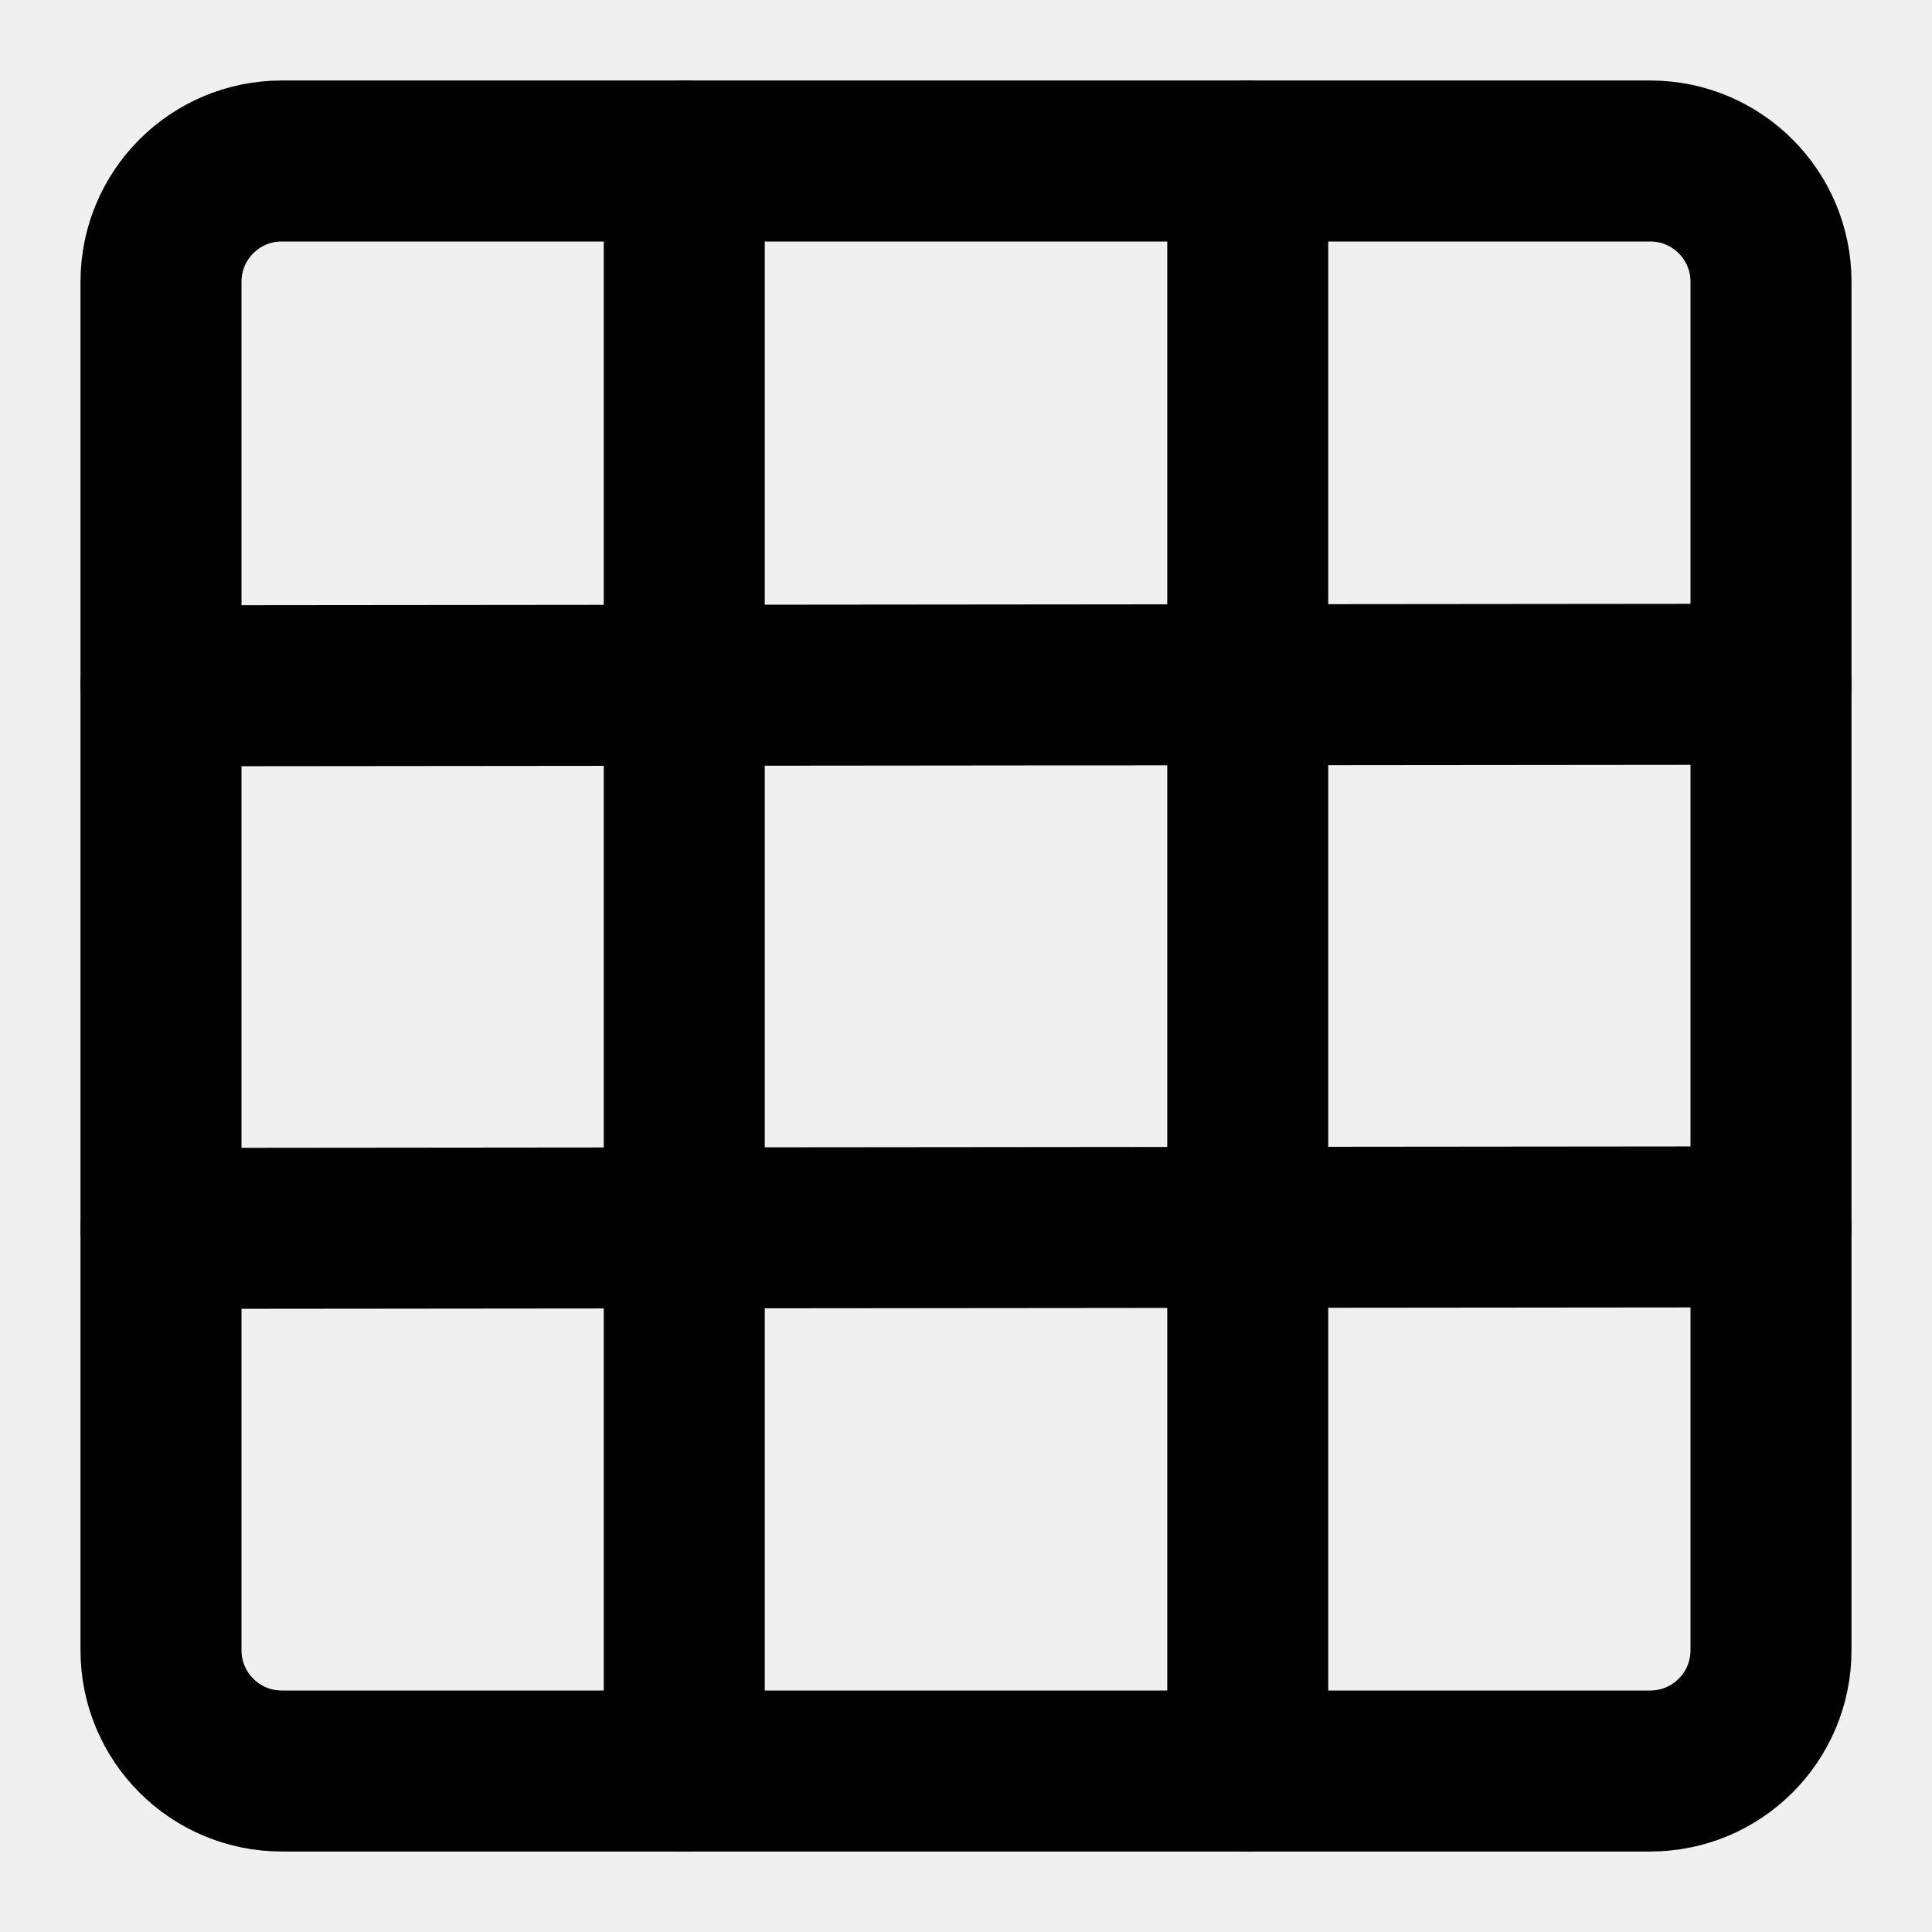
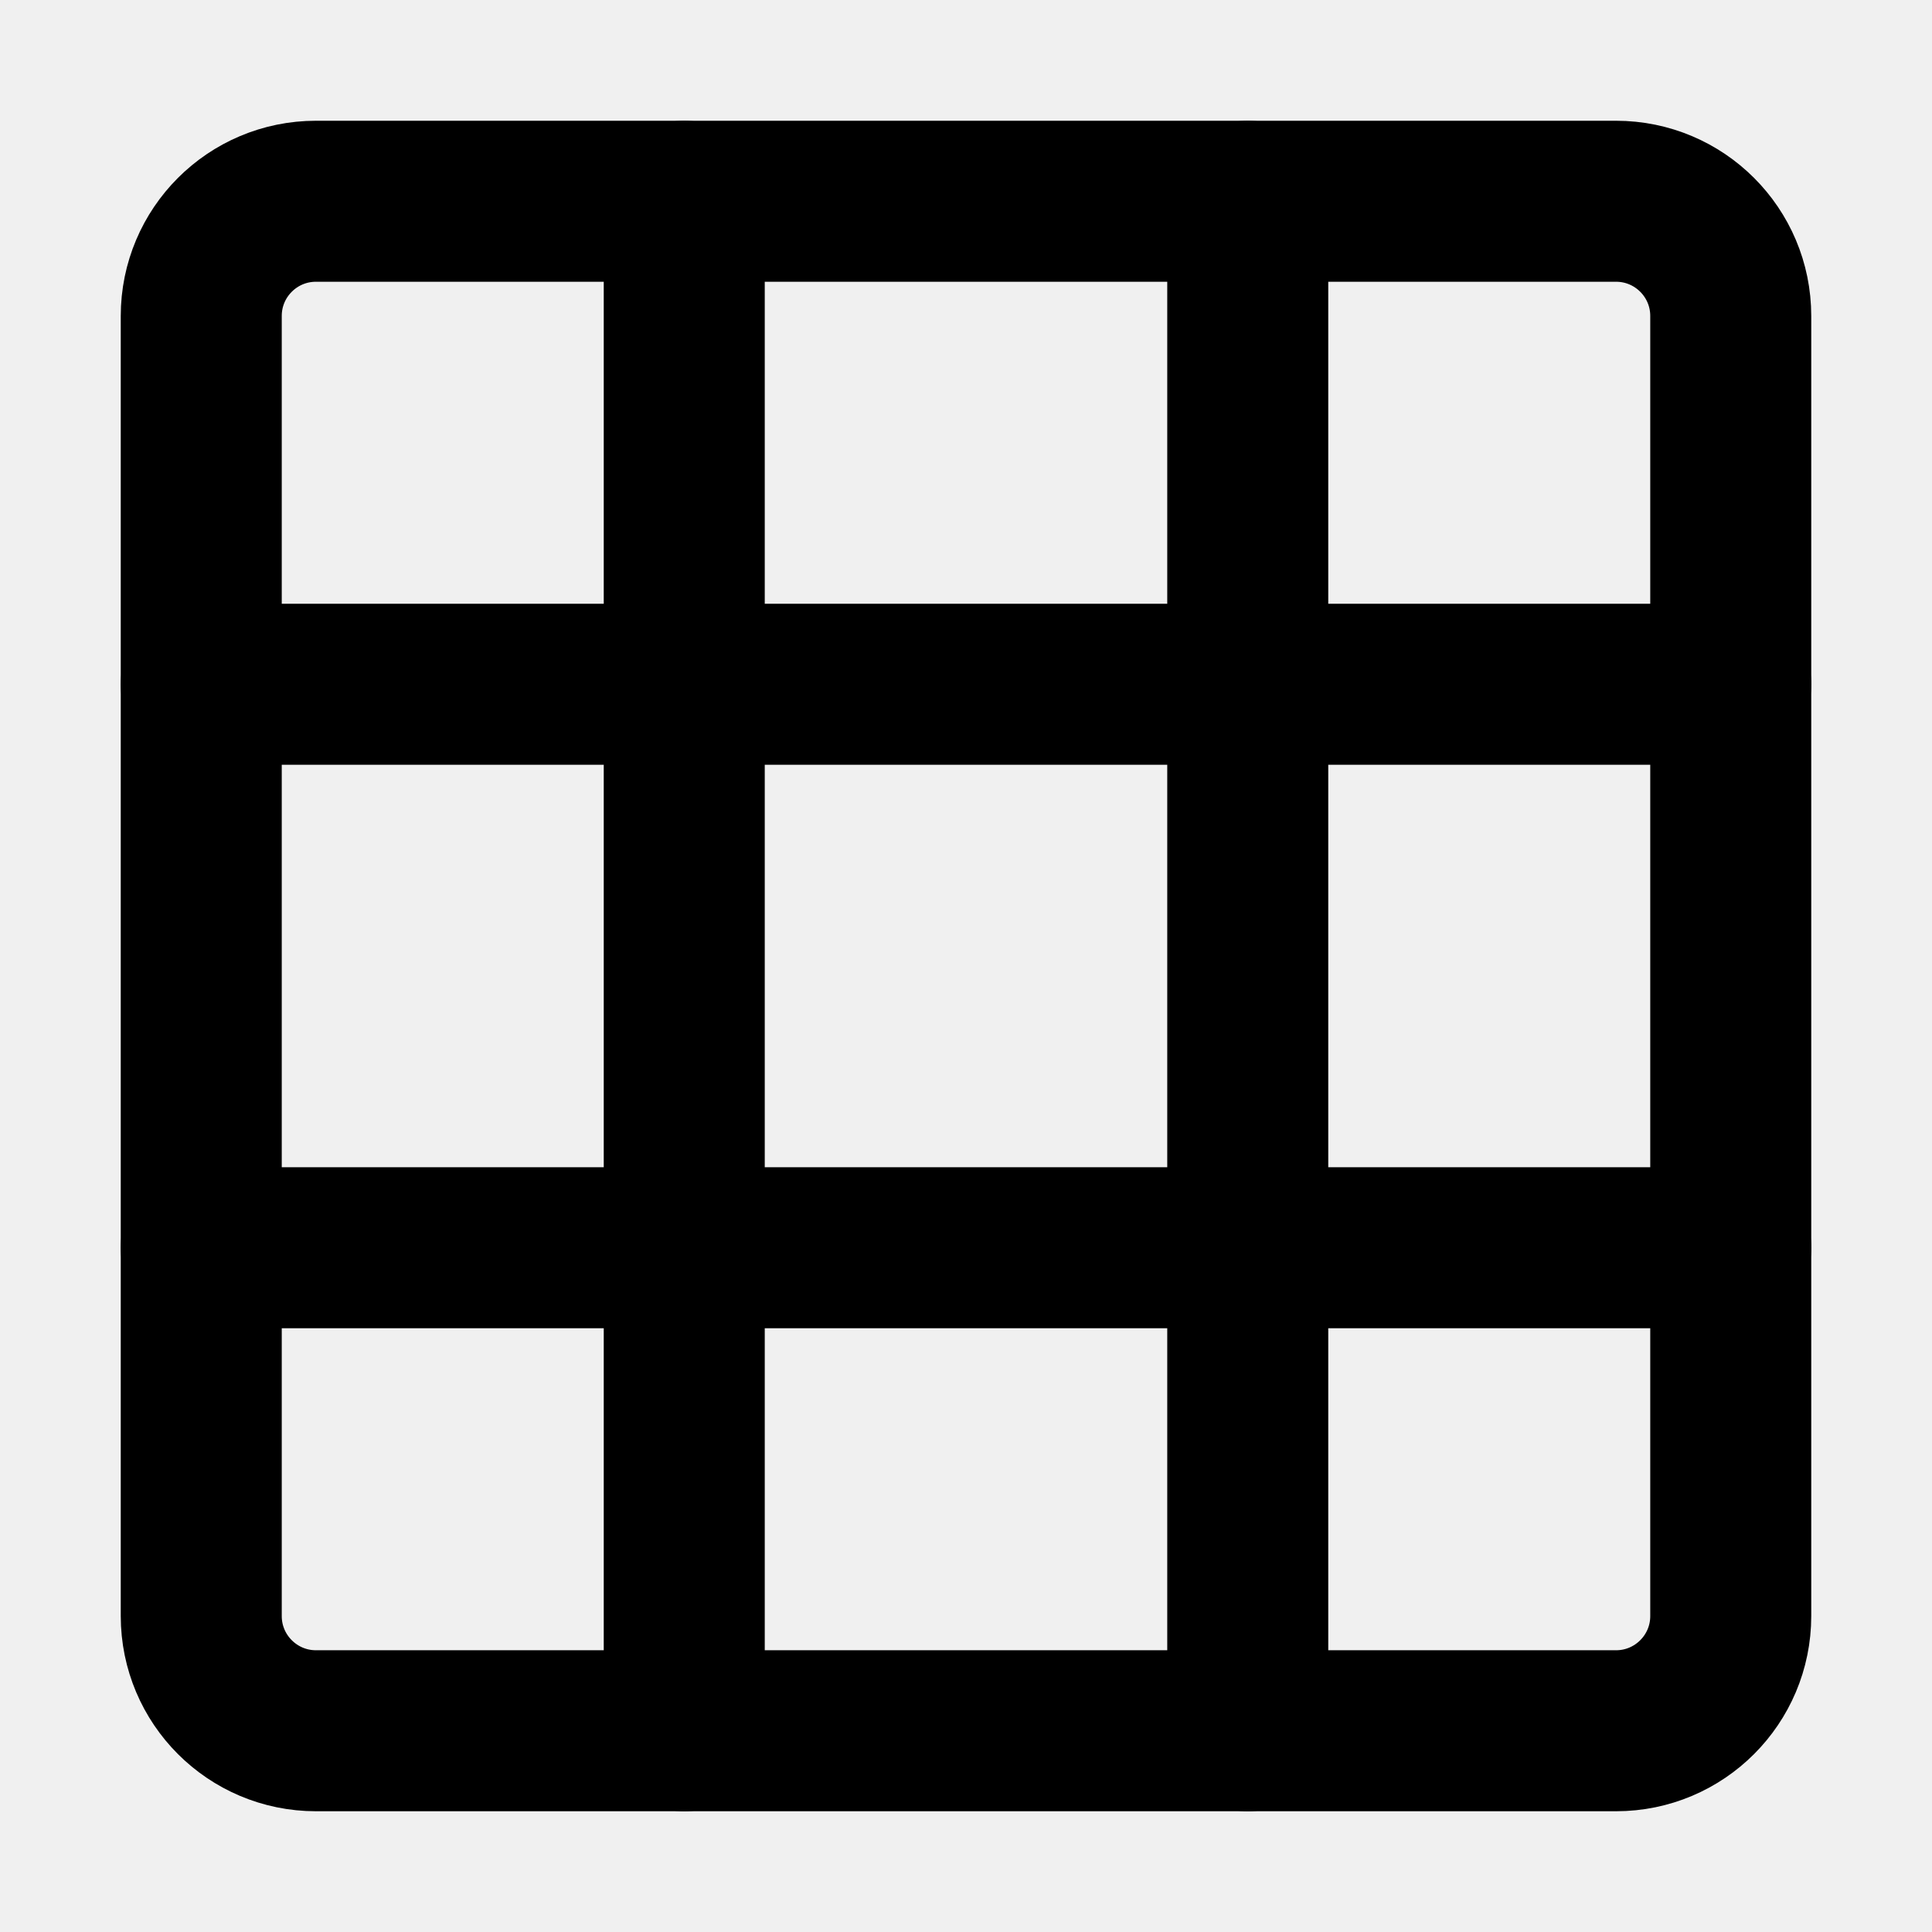
<svg xmlns="http://www.w3.org/2000/svg" width="48" height="48" viewBox="0 0 48 48" fill="none">
-   <rect width="48" height="48" fill="white" fill-opacity="0.01" />
-   <path d="M41 4H7C5.343 4 4 5.343 4 7V41C4 42.657 5.343 44 7 44H41C42.657 44 44 42.657 44 41V7C44 5.343 42.657 4 41 4Z" stroke="black" stroke-width="4" />
-   <path d="M17 4L17 44" stroke="black" stroke-width="4" stroke-linecap="round" />
-   <path d="M31 4L31 44" stroke="black" stroke-width="4" stroke-linecap="round" />
-   <path d="M4 17.038L44 17" stroke="black" stroke-width="4" stroke-linecap="round" />
-   <path d="M4 30.519L44 30.481" stroke="black" stroke-width="4" stroke-linecap="round" />
+   <path d="M40.15 5H7.85C6.276 5 5 6.276 5 7.85V40.15C5 41.724 6.276 43 7.85 43H40.15C41.724 43 43 41.724 43 40.15V7.85C43 6.276 41.724 5 40.15 5Z" stroke="black" stroke-width="4" />
+   <path d="M17 5V43" stroke="black" stroke-width="4" stroke-linecap="round" />
+   <path d="M31 5V43" stroke="black" stroke-width="4" stroke-linecap="round" />
+   <path d="M5 17H43" stroke="black" stroke-width="4" stroke-linecap="round" />
+   <path d="M5 31H43" stroke="black" stroke-width="4" stroke-linecap="round" />
</svg>
